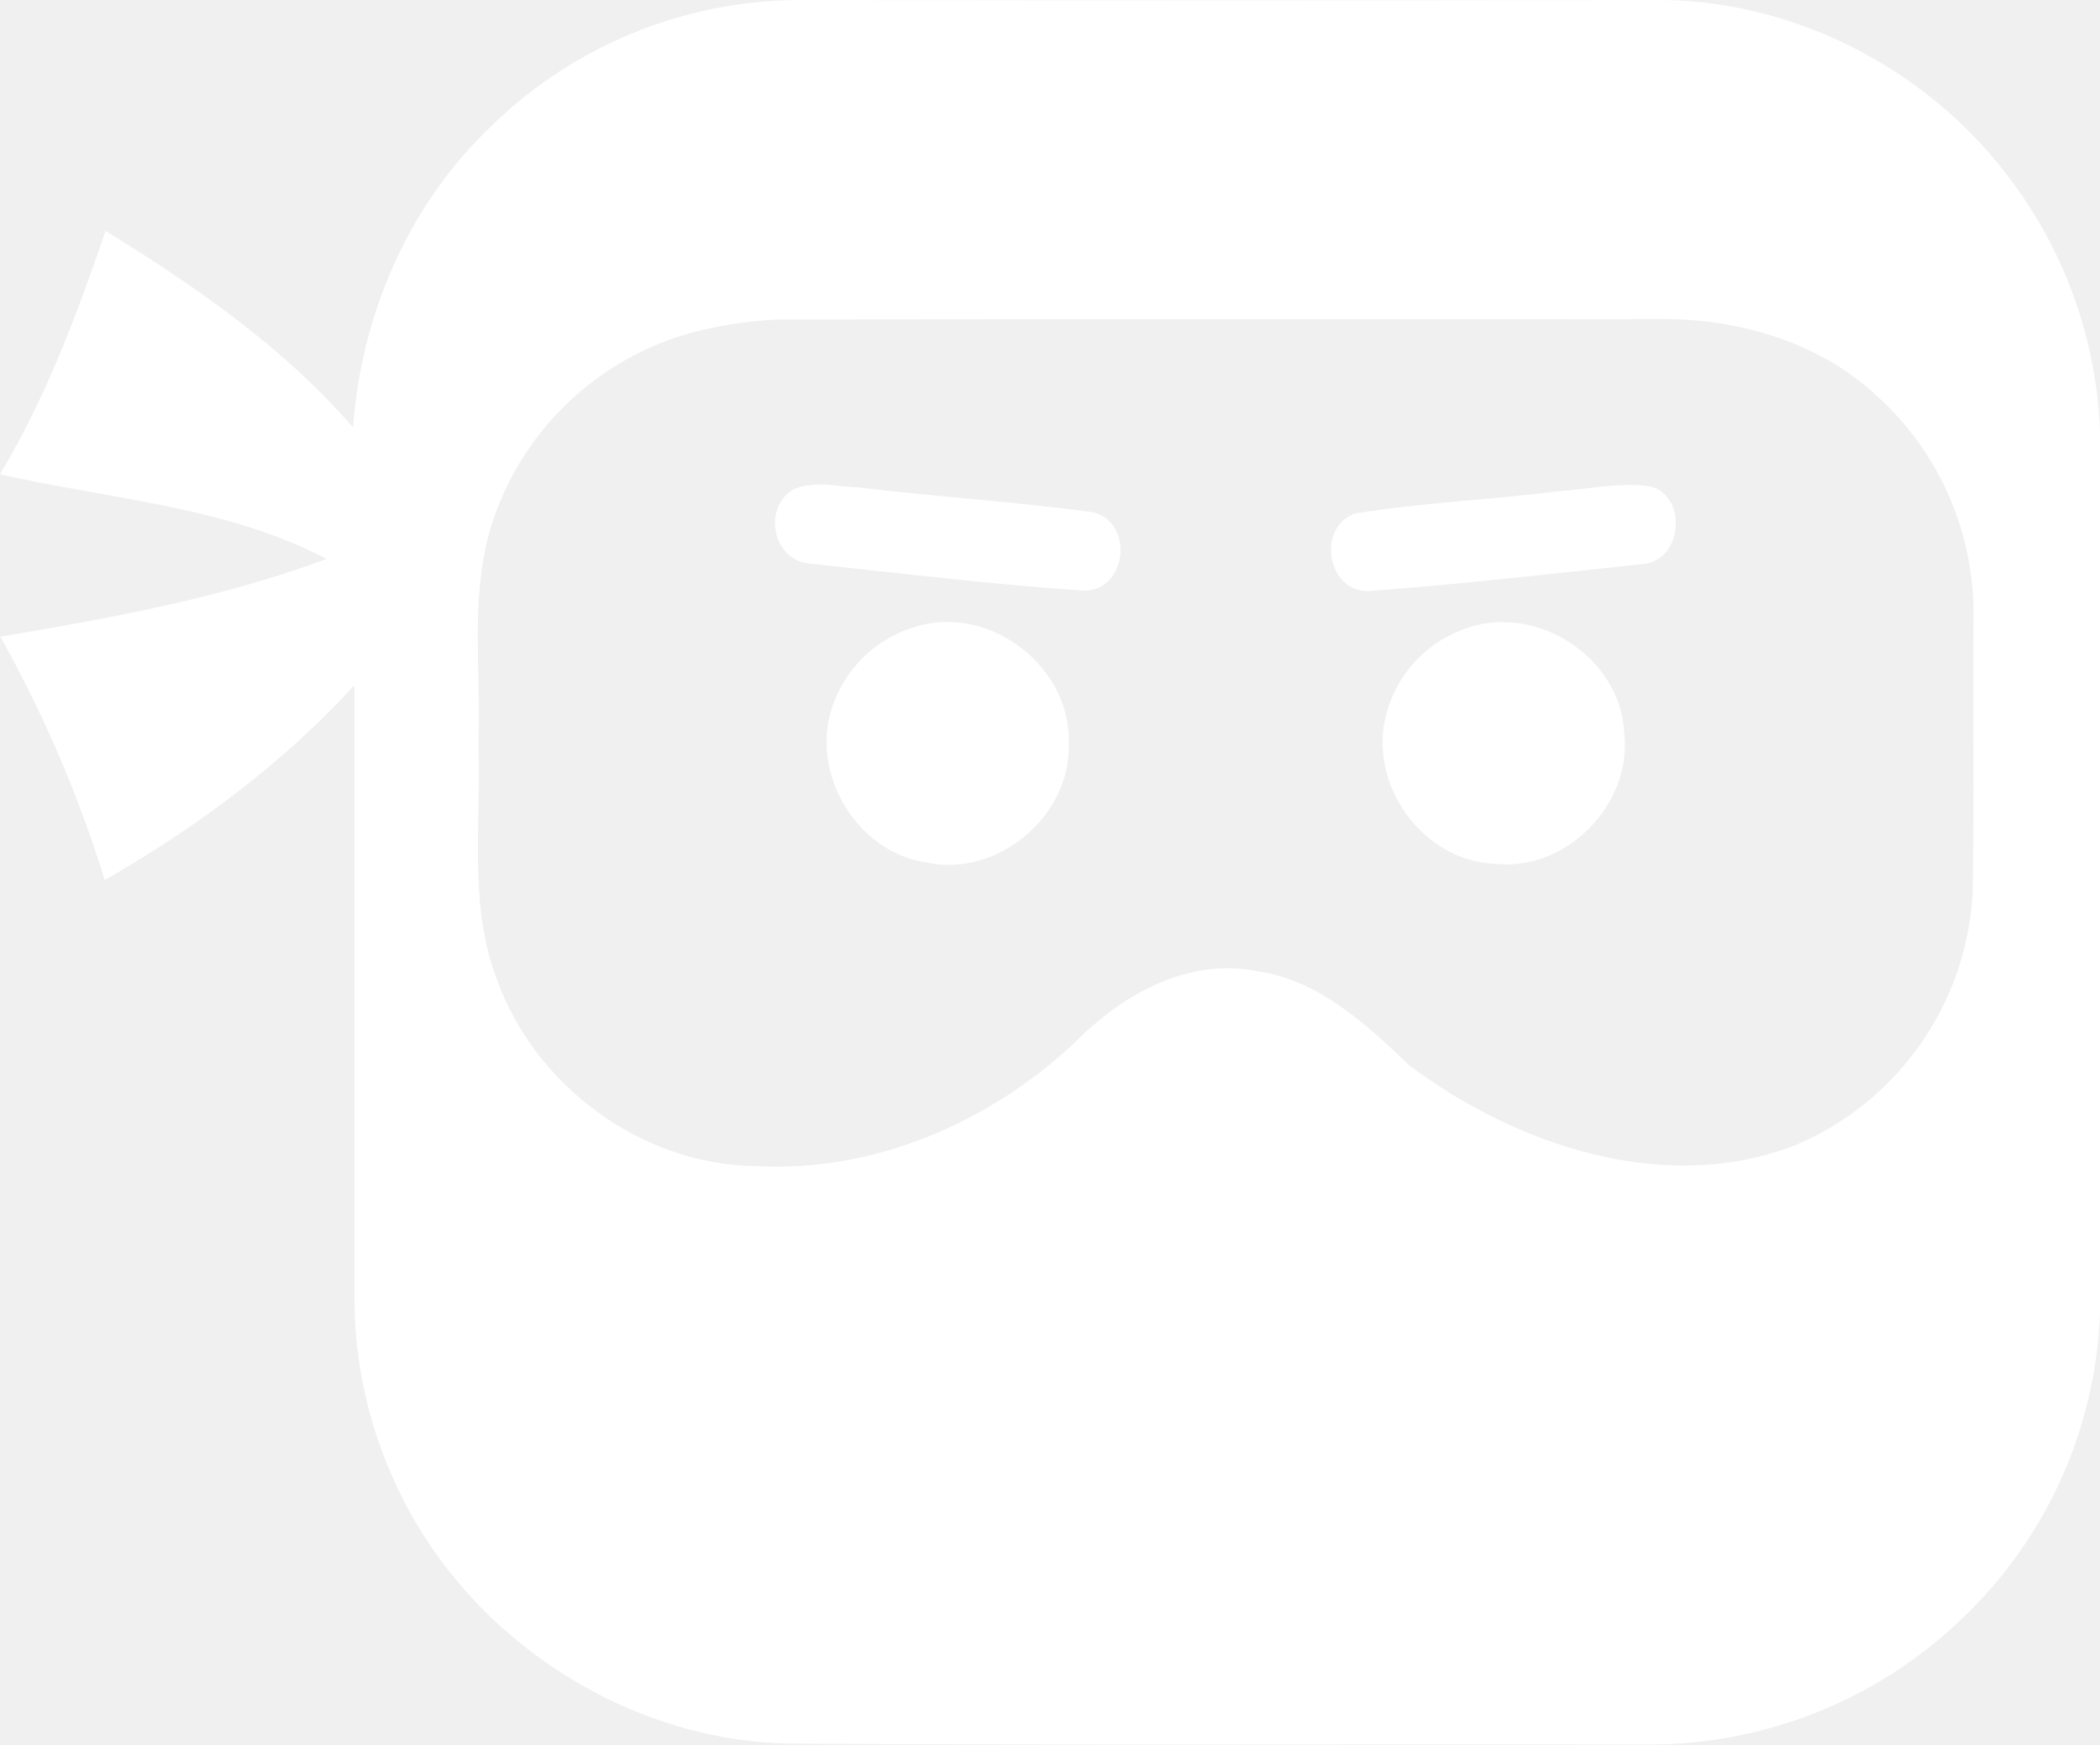
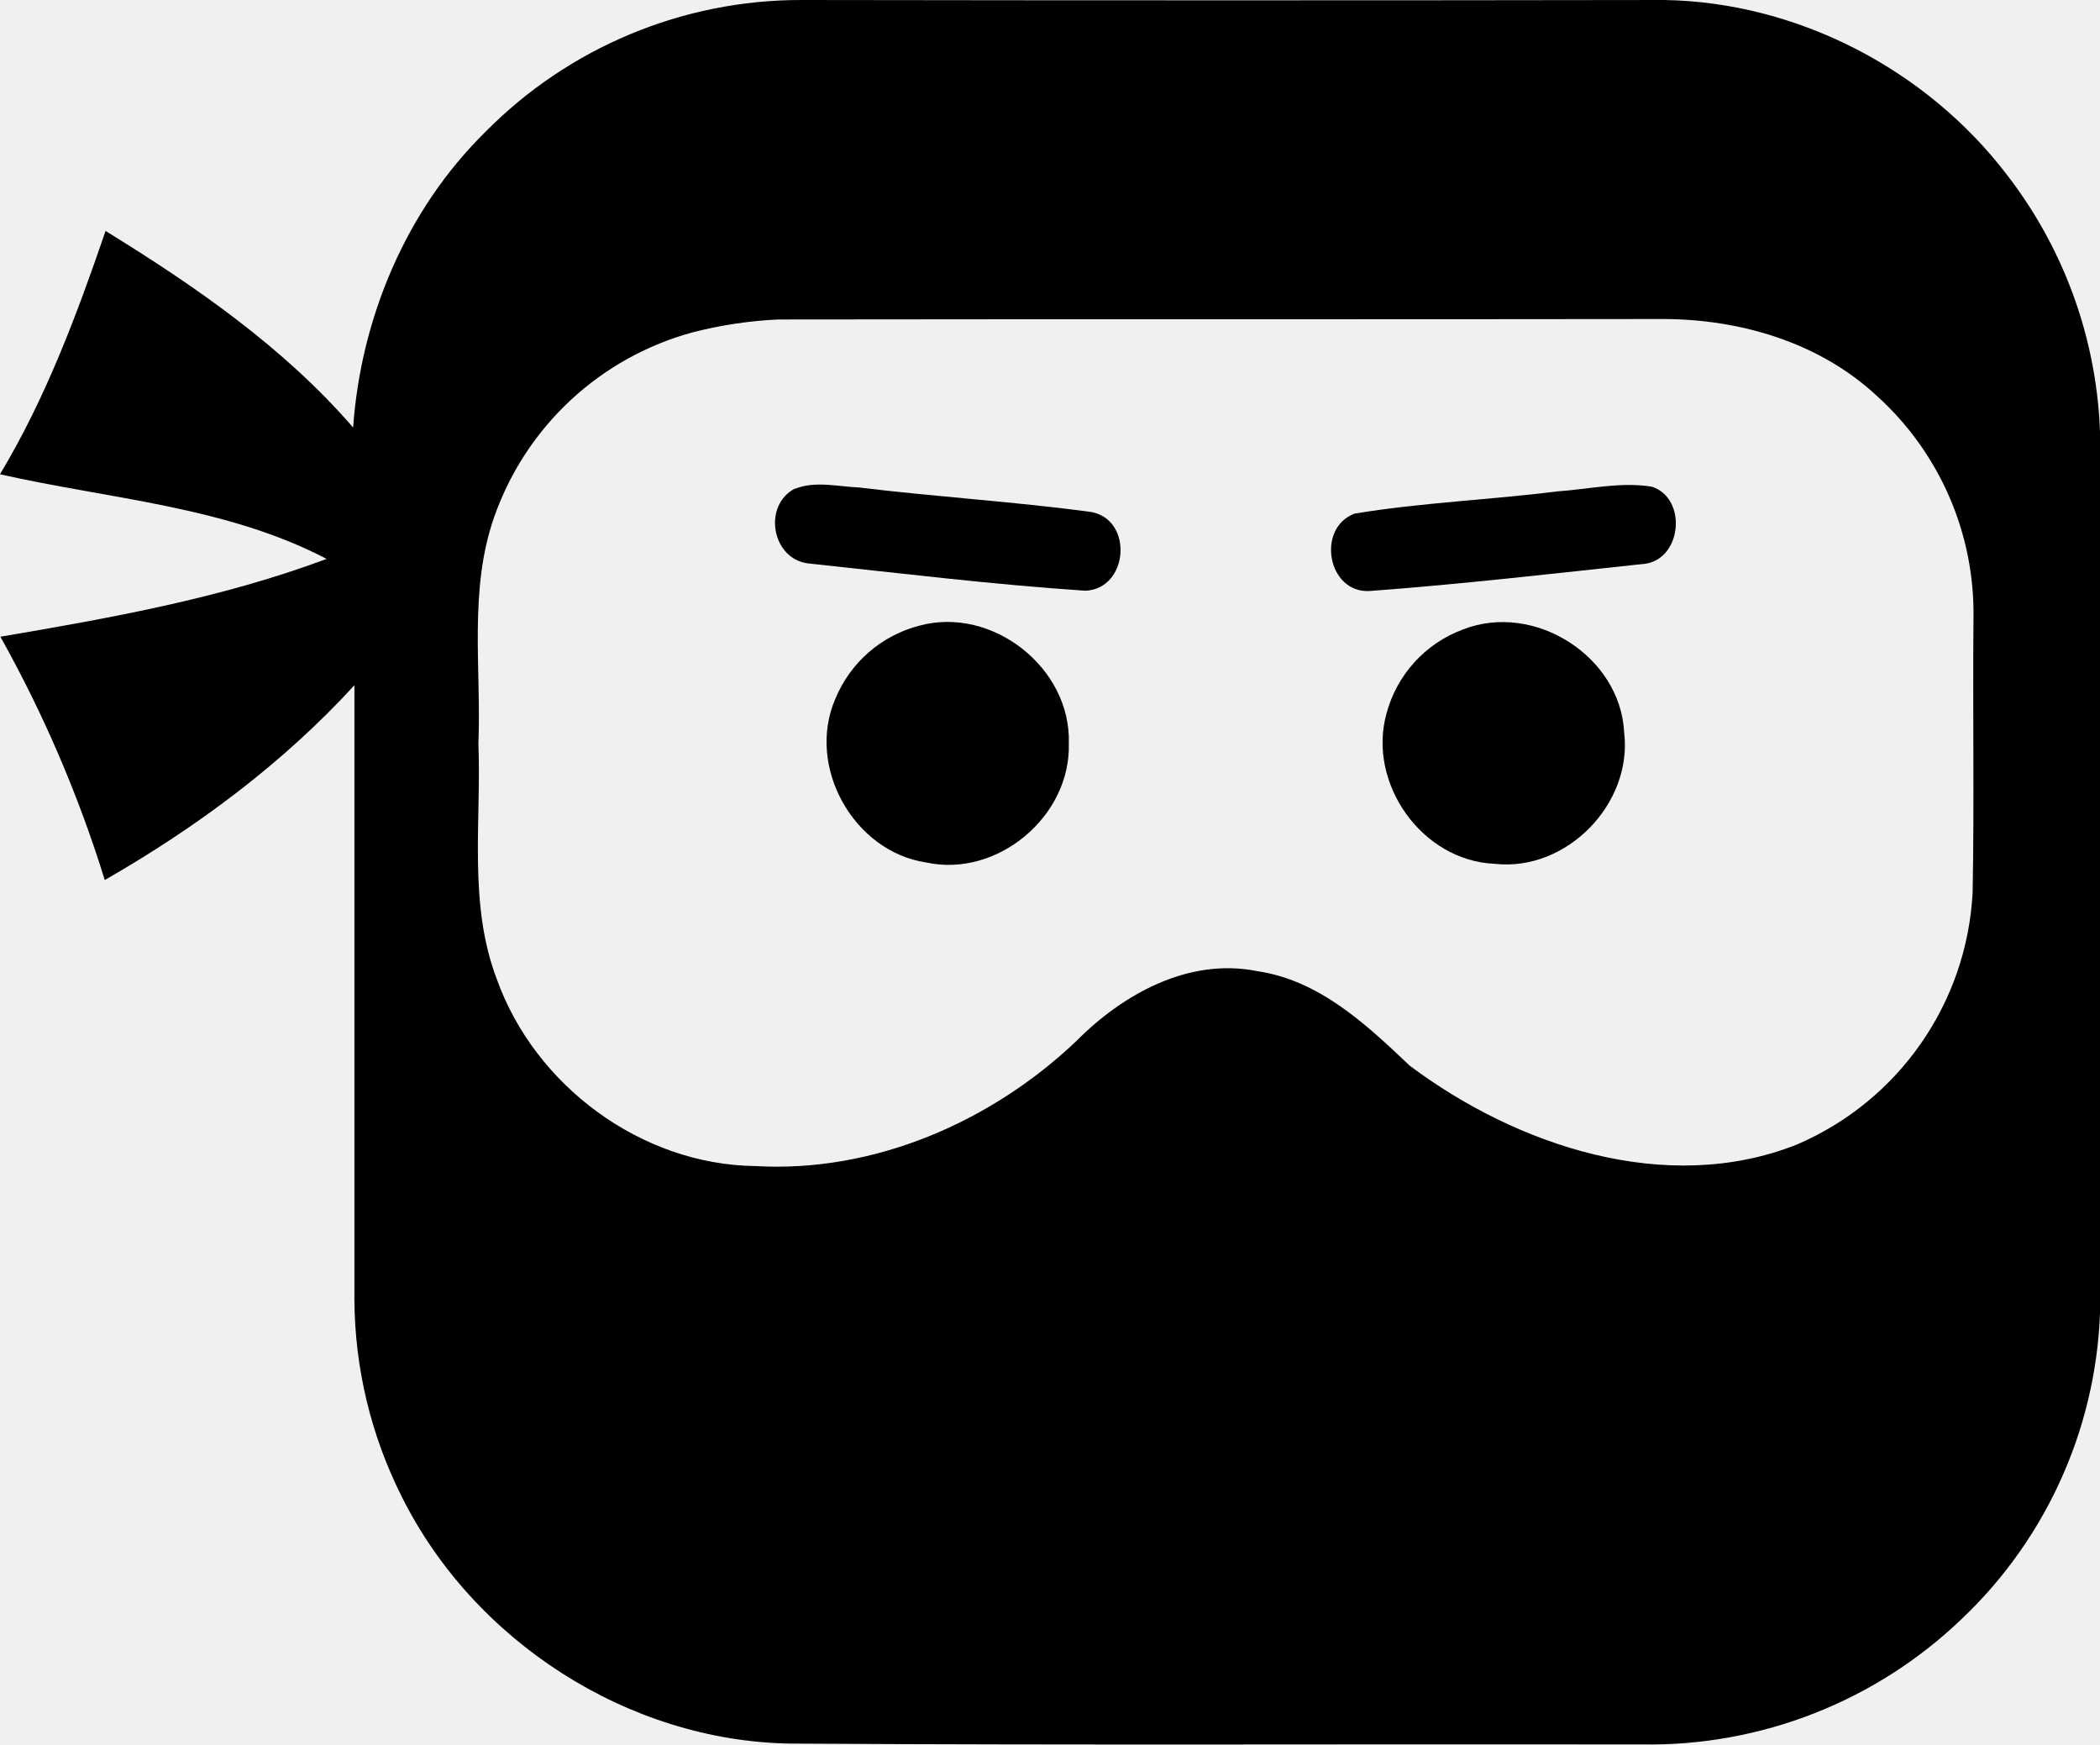
<svg xmlns="http://www.w3.org/2000/svg" viewBox="0 0 341.95 283.97" version="1.1" id="svg20">
  <defs id="defs4">
    <style id="style2">.cls-1{fill:#fff;}</style>
    <clipPath clipPathUnits="userSpaceOnUse" id="clipPath1021">
      <path d="M 112.85,54.09 A 47.41,47.41 0 0 0 80.47,84.17 c -4.17,11.9 -2.08,24.64 -2.57,36.89 0.49,12.81 -1.67,26.11 3,38.36 6.2,17.34 23.53,30.21 42.12,30.42 19.28,1.12 38.36,-7.17 52.21,-20.32 7.59,-7.66 18.31,-13.65 29.45,-11.42 10.09,1.46 17.75,8.63 24.85,15.38 17.47,13.09 41.84,21.24 63,12.88 a 47.3,47.3 0 0 0 28.68,-41.07 c 0.28,-14.83 0,-29.73 0.14,-44.55 A 47.74,47.74 0 0 0 305.48,64.33 c -9.26,-8.56 -22,-12.32 -34.39,-12.39 -48.1,0.07 -96.21,0 -144.31,0.07 a 68.17,68.17 0 0 0 -13.92,2.08" id="path1023" clip-path="none" style="display:none" />
      <path id="lpe_path-effect1025" class="powerclip" d="M -5,-5 H 347 V 289.011 H -5 Z M 112.85,54.09 A 47.41,47.41 0 0 0 80.47,84.17 c -4.17,11.9 -2.08,24.64 -2.57,36.89 0.49,12.81 -1.67,26.11 3,38.36 6.2,17.34 23.53,30.21 42.12,30.42 19.28,1.12 38.36,-7.17 52.21,-20.32 7.59,-7.66 18.31,-13.65 29.45,-11.42 10.09,1.46 17.75,8.63 24.85,15.38 17.47,13.09 41.84,21.24 63,12.88 a 47.3,47.3 0 0 0 28.68,-41.07 c 0.28,-14.83 0,-29.73 0.14,-44.55 A 47.74,47.74 0 0 0 305.48,64.33 c -9.26,-8.56 -22,-12.32 -34.39,-12.39 -48.1,0.07 -96.21,0 -144.31,0.07 a 68.17,68.17 0 0 0 -13.92,2.08" />
    </clipPath>
  </defs>
  <g id="Layer_2" data-name="Layer 2">
    <g id="Layer_1-2" data-name="Layer 1">
-       <path class="cls-1" d="M 79,21.51 A 72.21,72.21 0 0 1 130.53,0 Q 200.81,0.11 271,0 c 21.65,0.35 42.67,11.28 55.76,28.41 A 72.73,72.73 0 0 1 342,72.82 q -0.1,69.44 0,138.88 A 72.33,72.33 0 0 1 319.37,263.63 73.44,73.44 0 0 1 267.39,284 c -46.29,-0.07 -92.52,0.14 -138.74,-0.14 -26.39,-0.42 -51.59,-16.71 -63.28,-40.3 a 72.13,72.13 0 0 1 -7.66,-32 v -100 C 46.08,124.27 32,134.71 17.06,143.27 a 205.6,205.6 0 0 0 -17,-39.61 c 18,-3.06 36,-6.27 53.12,-12.67 C 36.83,82.43 17.75,81.24 0,77.21 c 7.45,-12.4 12.53,-26 17.19,-39.61 14.62,9 29,18.93 40.31,32 C 58.75,51.8 66.13,34.18 79,21.51" id="path6" style="fill:#ffffff" clip-path="url(#clipPath1021)" />
-       <path class="cls-1" d="M129.48,79.57c3.27-1.32,7-.34,10.38-.21,12.6,1.54,25.34,2.3,37.87,4,6.89,1.32,6,12.53-1,12.81-15.11-1-30.14-2.85-45.18-4.45-5.92-.77-7.38-9.47-2.09-12.19" id="path10" style="fill:#ffffff" />
-       <path class="cls-1" d="M253.61,80c5.08-.35,10.3-1.6,15.38-.76,5.71,1.87,4.94,11.55-1,12.53-15,1.6-29.94,3.34-45,4.45-6.82.35-8.7-10.23-2.43-12.6,10.93-1.81,22.07-2.23,33-3.62" id="path12" style="fill:#ffffff" />
-       <path class="cls-1" d="M149.74,101.85c11.84-3.2,24.71,6.89,24.3,19.21.34,11.84-11.63,21.86-23.19,19.36-11.83-1.74-19.63-15.6-14.82-26.67a20.26,20.26,0,0,1,13.71-11.9" id="path14" style="fill:#ffffff" />
-       <path class="cls-1" d="M238.22,102.48c11.56-4.53,25.62,4.31,26.25,16.77,1.39,11.63-9.4,22.7-21.1,21.38-11.83-.49-20.74-13.09-17.61-24.44a20.11,20.11,0,0,1,12.46-13.71Z" id="path16" style="fill:#ffffff" />
+       <path class="cls-1" d="M 79,21.51 A 72.21,72.21 0 0 1 130.53,0 Q 200.81,0.11 271,0 c 21.65,0.35 42.67,11.28 55.76,28.41 A 72.73,72.73 0 0 1 342,72.82 q -0.1,69.44 0,138.88 A 72.33,72.33 0 0 1 319.37,263.63 73.44,73.44 0 0 1 267.39,284 c -46.29,-0.07 -92.52,0.14 -138.74,-0.14 -26.39,-0.42 -51.59,-16.71 -63.28,-40.3 a 72.13,72.13 0 0 1 -7.66,-32 v -100 C 46.08,124.27 32,134.71 17.06,143.27 a 205.6,205.6 0 0 0 -17,-39.61 c 18,-3.06 36,-6.27 53.12,-12.67 C 36.83,82.43 17.75,81.24 0,77.21 c 7.45,-12.4 12.53,-26 17.19,-39.61 14.62,9 29,18.93 40.31,32 C 58.75,51.8 66.13,34.18 79,21.51" id="path6" style="fill:currentColor" clip-path="url(#clipPath1021)" />
+       <path class="cls-1" d="M129.48,79.57c3.27-1.32,7-.34,10.38-.21,12.6,1.54,25.34,2.3,37.87,4,6.89,1.32,6,12.53-1,12.81-15.11-1-30.14-2.85-45.18-4.45-5.92-.77-7.38-9.47-2.09-12.19" id="path10" style="fill:currentColor" />
+       <path class="cls-1" d="M253.61,80c5.08-.35,10.3-1.6,15.38-.76,5.71,1.87,4.94,11.55-1,12.53-15,1.6-29.94,3.34-45,4.45-6.82.35-8.7-10.23-2.43-12.6,10.93-1.81,22.07-2.23,33-3.62" id="path12" style="fill:currentColor" />
+       <path class="cls-1" d="M149.74,101.85c11.84-3.2,24.71,6.89,24.3,19.21.34,11.84-11.63,21.86-23.19,19.36-11.83-1.74-19.63-15.6-14.82-26.67a20.26,20.26,0,0,1,13.71-11.9" id="path14" style="fill:currentColor" />
+       <path class="cls-1" d="M238.22,102.48c11.56-4.53,25.62,4.31,26.25,16.77,1.39,11.63-9.4,22.7-21.1,21.38-11.83-.49-20.74-13.09-17.61-24.44a20.11,20.11,0,0,1,12.46-13.71Z" id="path16" style="fill:currentColor" />
    </g>
  </g>
</svg>
